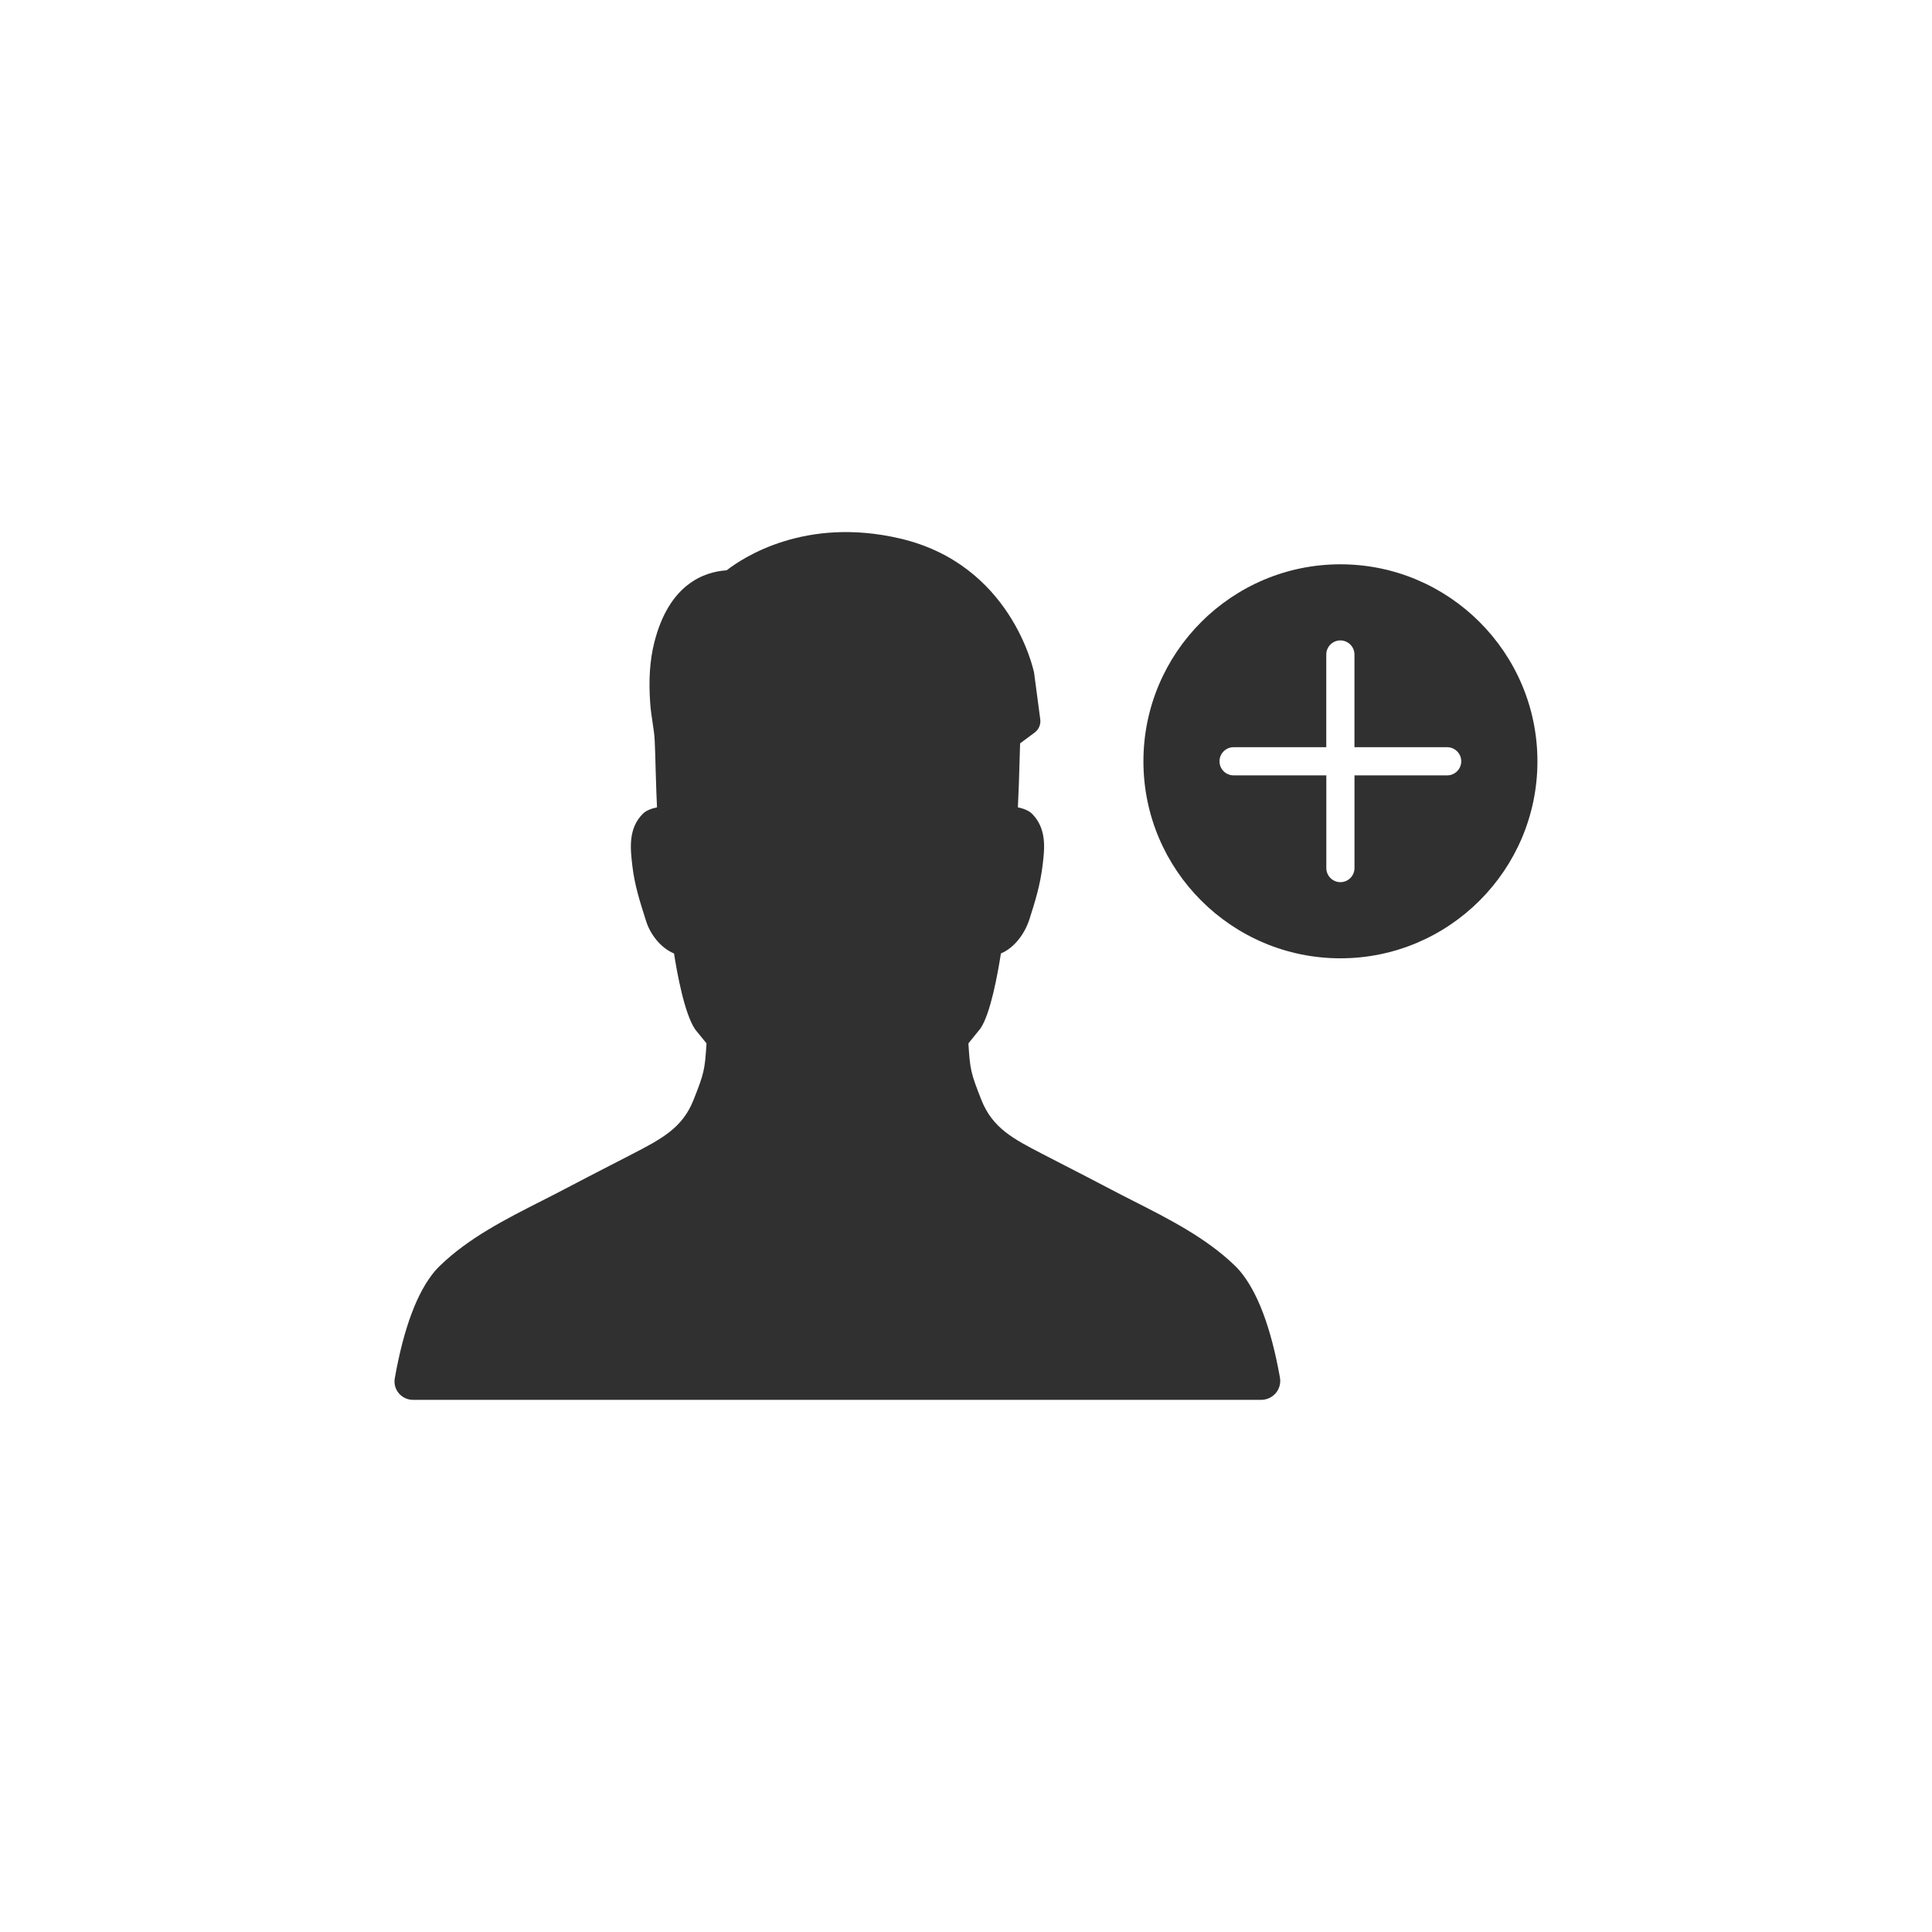
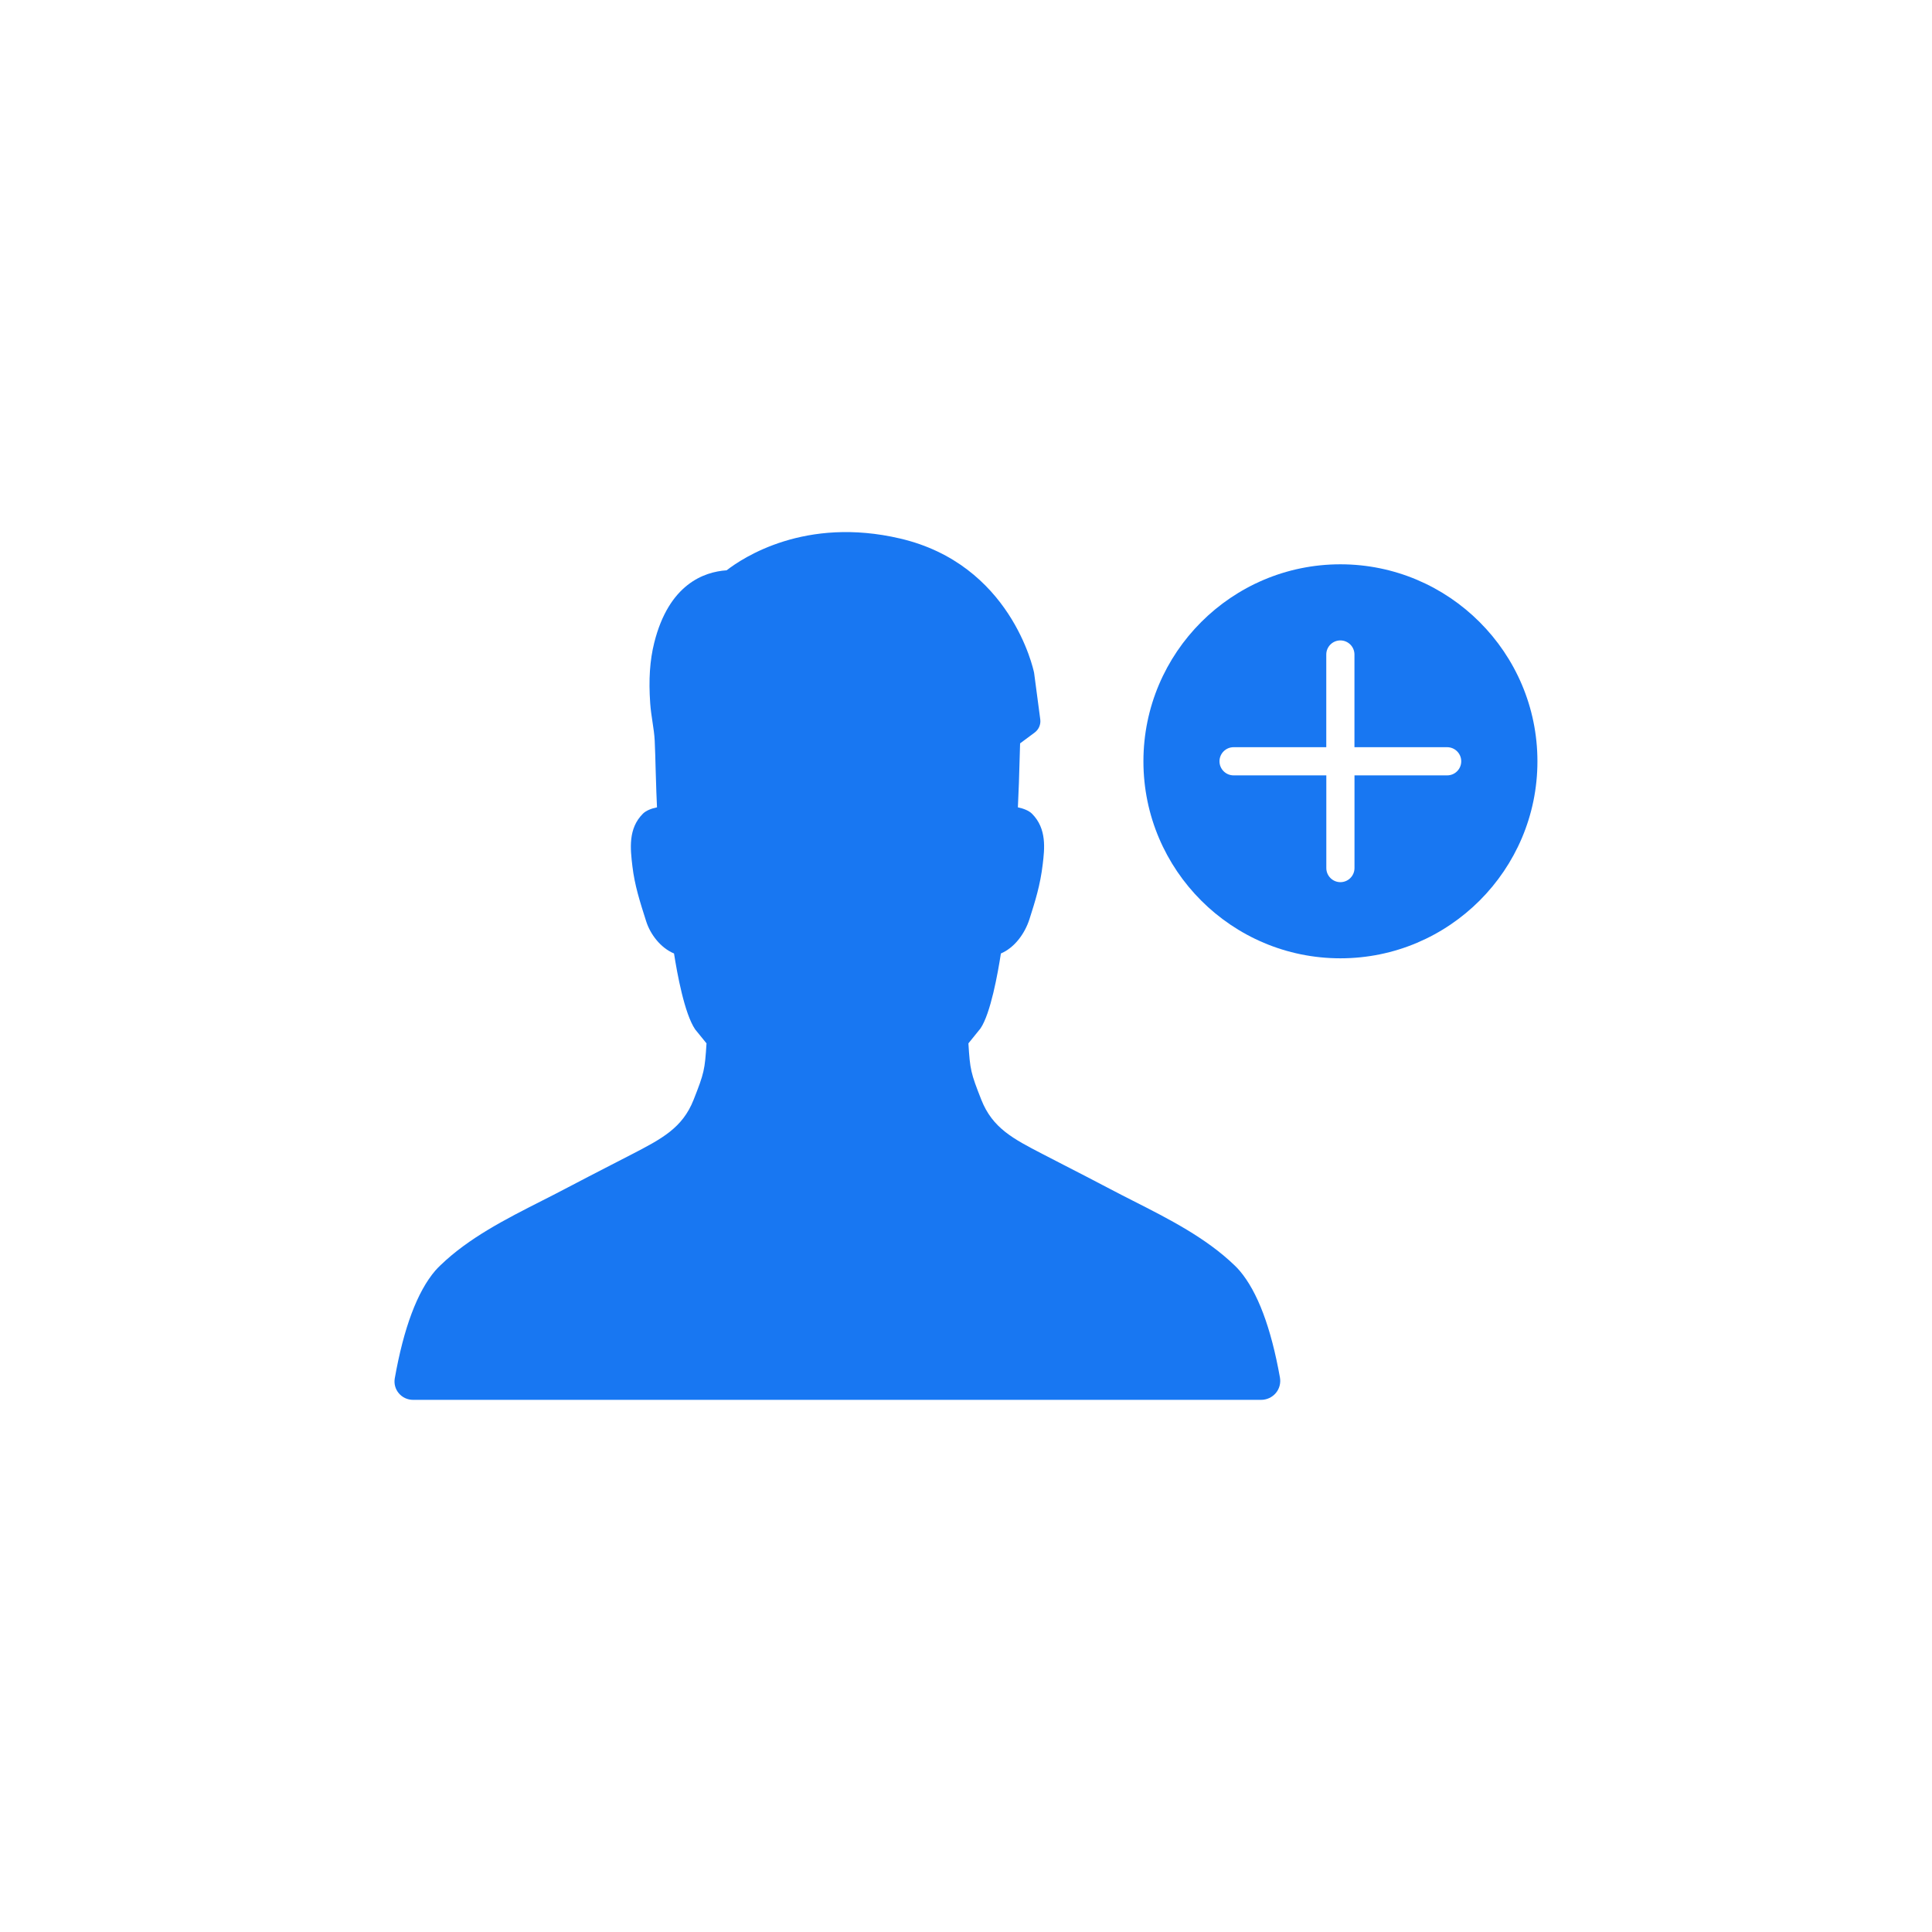
<svg xmlns="http://www.w3.org/2000/svg" style="enable-background:new 0 0 48 48;" version="1.1" viewBox="0 0 48 48" xml:space="preserve">
  <g id="Padding__x26__Artboard" />
  <g id="Icons">
    <g>
-       <path d="M30.673,31.438c-0.708-0.683-1.629-1.151-2.52-1.603    c-0.194-0.099-0.386-0.196-0.571-0.294c-0.387-0.204-0.775-0.404-1.165-0.604l-0.525-0.271    c-0.716-0.371-1.234-0.639-1.511-1.342c-0.262-0.665-0.281-0.747-0.321-1.402l0.3-0.371    c0.252-0.371,0.431-1.37,0.507-1.862c0.334-0.142,0.594-0.487,0.712-0.86    c0.137-0.431,0.267-0.837,0.328-1.363c0.044-0.371,0.106-0.878-0.268-1.25    c-0.077-0.077-0.212-0.129-0.35-0.158c0.016-0.301,0.034-0.788,0.055-1.589l0.363-0.27    c0.102-0.076,0.155-0.201,0.138-0.327l-0.153-1.155c-0.022-0.11-0.586-2.698-3.331-3.338    c-2.355-0.551-3.902,0.475-4.308,0.79c-0.565,0.038-1.436,0.347-1.799,1.801    c-0.109,0.436-0.141,0.913-0.1,1.502c0.011,0.157,0.034,0.314,0.058,0.47    c0.023,0.154,0.047,0.308,0.054,0.462c0.011,0.234,0.017,0.468,0.023,0.702l0.018,0.571    c0.005,0.122,0.009,0.244,0.016,0.381c-0.137,0.028-0.272,0.08-0.349,0.157    c-0.374,0.371-0.313,0.878-0.262,1.307c0.055,0.469,0.185,0.875,0.341,1.365    c0.104,0.328,0.36,0.663,0.693,0.802c0.077,0.493,0.259,1.495,0.525,1.886l0.282,0.347    c-0.041,0.657-0.059,0.739-0.321,1.402c-0.277,0.703-0.795,0.971-1.542,1.358l-0.503,0.259    c-0.386,0.199-0.771,0.397-1.156,0.6c-0.185,0.098-0.377,0.195-0.572,0.294    c-0.891,0.452-1.811,0.919-2.518,1.602c-0.044,0.042-0.087,0.086-0.129,0.134    c-0.444,0.52-0.782,1.419-1.004,2.674c-0.023,0.133,0.013,0.267,0.1,0.37    c0.087,0.104,0.217,0.164,0.355,0.164h21.067c0.143,0,0.277-0.062,0.368-0.17    c0.089-0.106,0.126-0.246,0.102-0.383c-0.221-1.242-0.558-2.135-1-2.654    C30.761,31.525,30.717,31.481,30.673,31.438z" style="fill:#303030;" />
-       <path d="M33.302,14.02c-2.699,0-4.894,2.196-4.894,4.895s2.195,4.894,4.894,4.894    s4.895-2.195,4.895-4.894S36,14.02,33.302,14.02z M35.955,19.264h-2.303v2.303    c0,0.193-0.157,0.35-0.35,0.35s-0.35-0.157-0.35-0.35v-2.303H30.648    c-0.193,0-0.35-0.157-0.35-0.35s0.157-0.35,0.35-0.35h2.303v-2.303c0-0.193,0.157-0.35,0.35-0.35    s0.35,0.157,0.35,0.35v2.303h2.303c0.193,0,0.35,0.157,0.35,0.35S36.148,19.264,35.955,19.264z" style="fill:#303030;" />
+       <path d="M30.673,31.438c-0.708-0.683-1.629-1.151-2.52-1.603    c-0.194-0.099-0.386-0.196-0.571-0.294c-0.387-0.204-0.775-0.404-1.165-0.604l-0.525-0.271    c-0.716-0.371-1.234-0.639-1.511-1.342c-0.262-0.665-0.281-0.747-0.321-1.402l0.3-0.371    c0.252-0.371,0.431-1.37,0.507-1.862c0.334-0.142,0.594-0.487,0.712-0.86    c0.137-0.431,0.267-0.837,0.328-1.363c0.044-0.371,0.106-0.878-0.268-1.25    c-0.077-0.077-0.212-0.129-0.35-0.158c0.016-0.301,0.034-0.788,0.055-1.589l0.363-0.27    c0.102-0.076,0.155-0.201,0.138-0.327l-0.153-1.155c-0.022-0.11-0.586-2.698-3.331-3.338    c-2.355-0.551-3.902,0.475-4.308,0.79c-0.565,0.038-1.436,0.347-1.799,1.801    c-0.109,0.436-0.141,0.913-0.1,1.502c0.011,0.157,0.034,0.314,0.058,0.47    c0.023,0.154,0.047,0.308,0.054,0.462c0.011,0.234,0.017,0.468,0.023,0.702l0.018,0.571    c0.005,0.122,0.009,0.244,0.016,0.381c-0.137,0.028-0.272,0.08-0.349,0.157    c-0.374,0.371-0.313,0.878-0.262,1.307c0.055,0.469,0.185,0.875,0.341,1.365    c0.104,0.328,0.36,0.663,0.693,0.802c0.077,0.493,0.259,1.495,0.525,1.886l0.282,0.347    c-0.041,0.657-0.059,0.739-0.321,1.402c-0.277,0.703-0.795,0.971-1.542,1.358l-0.503,0.259    c-0.386,0.199-0.771,0.397-1.156,0.6c-0.185,0.098-0.377,0.195-0.572,0.294    c-0.891,0.452-1.811,0.919-2.518,1.602c-0.044,0.042-0.087,0.086-0.129,0.134    c-0.444,0.52-0.782,1.419-1.004,2.674c-0.023,0.133,0.013,0.267,0.1,0.37    c0.087,0.104,0.217,0.164,0.355,0.164h21.067c0.143,0,0.277-0.062,0.368-0.17    c0.089-0.106,0.126-0.246,0.102-0.383c-0.221-1.242-0.558-2.135-1-2.654    C30.761,31.525,30.717,31.481,30.673,31.438z" style="fill:#1877f2;" />
+       <path d="M33.302,14.02c-2.699,0-4.894,2.196-4.894,4.895s2.195,4.894,4.894,4.894    s4.895-2.195,4.895-4.894S36,14.02,33.302,14.02z M35.955,19.264h-2.303v2.303    c0,0.193-0.157,0.35-0.35,0.35s-0.35-0.157-0.35-0.35v-2.303H30.648    c-0.193,0-0.35-0.157-0.35-0.35s0.157-0.35,0.35-0.35h2.303v-2.303c0-0.193,0.157-0.35,0.35-0.35    s0.35,0.157,0.35,0.35v2.303h2.303c0.193,0,0.35,0.157,0.35,0.35S36.148,19.264,35.955,19.264z" style="fill:#1877f2;" />
    </g>
  </g>
</svg>
